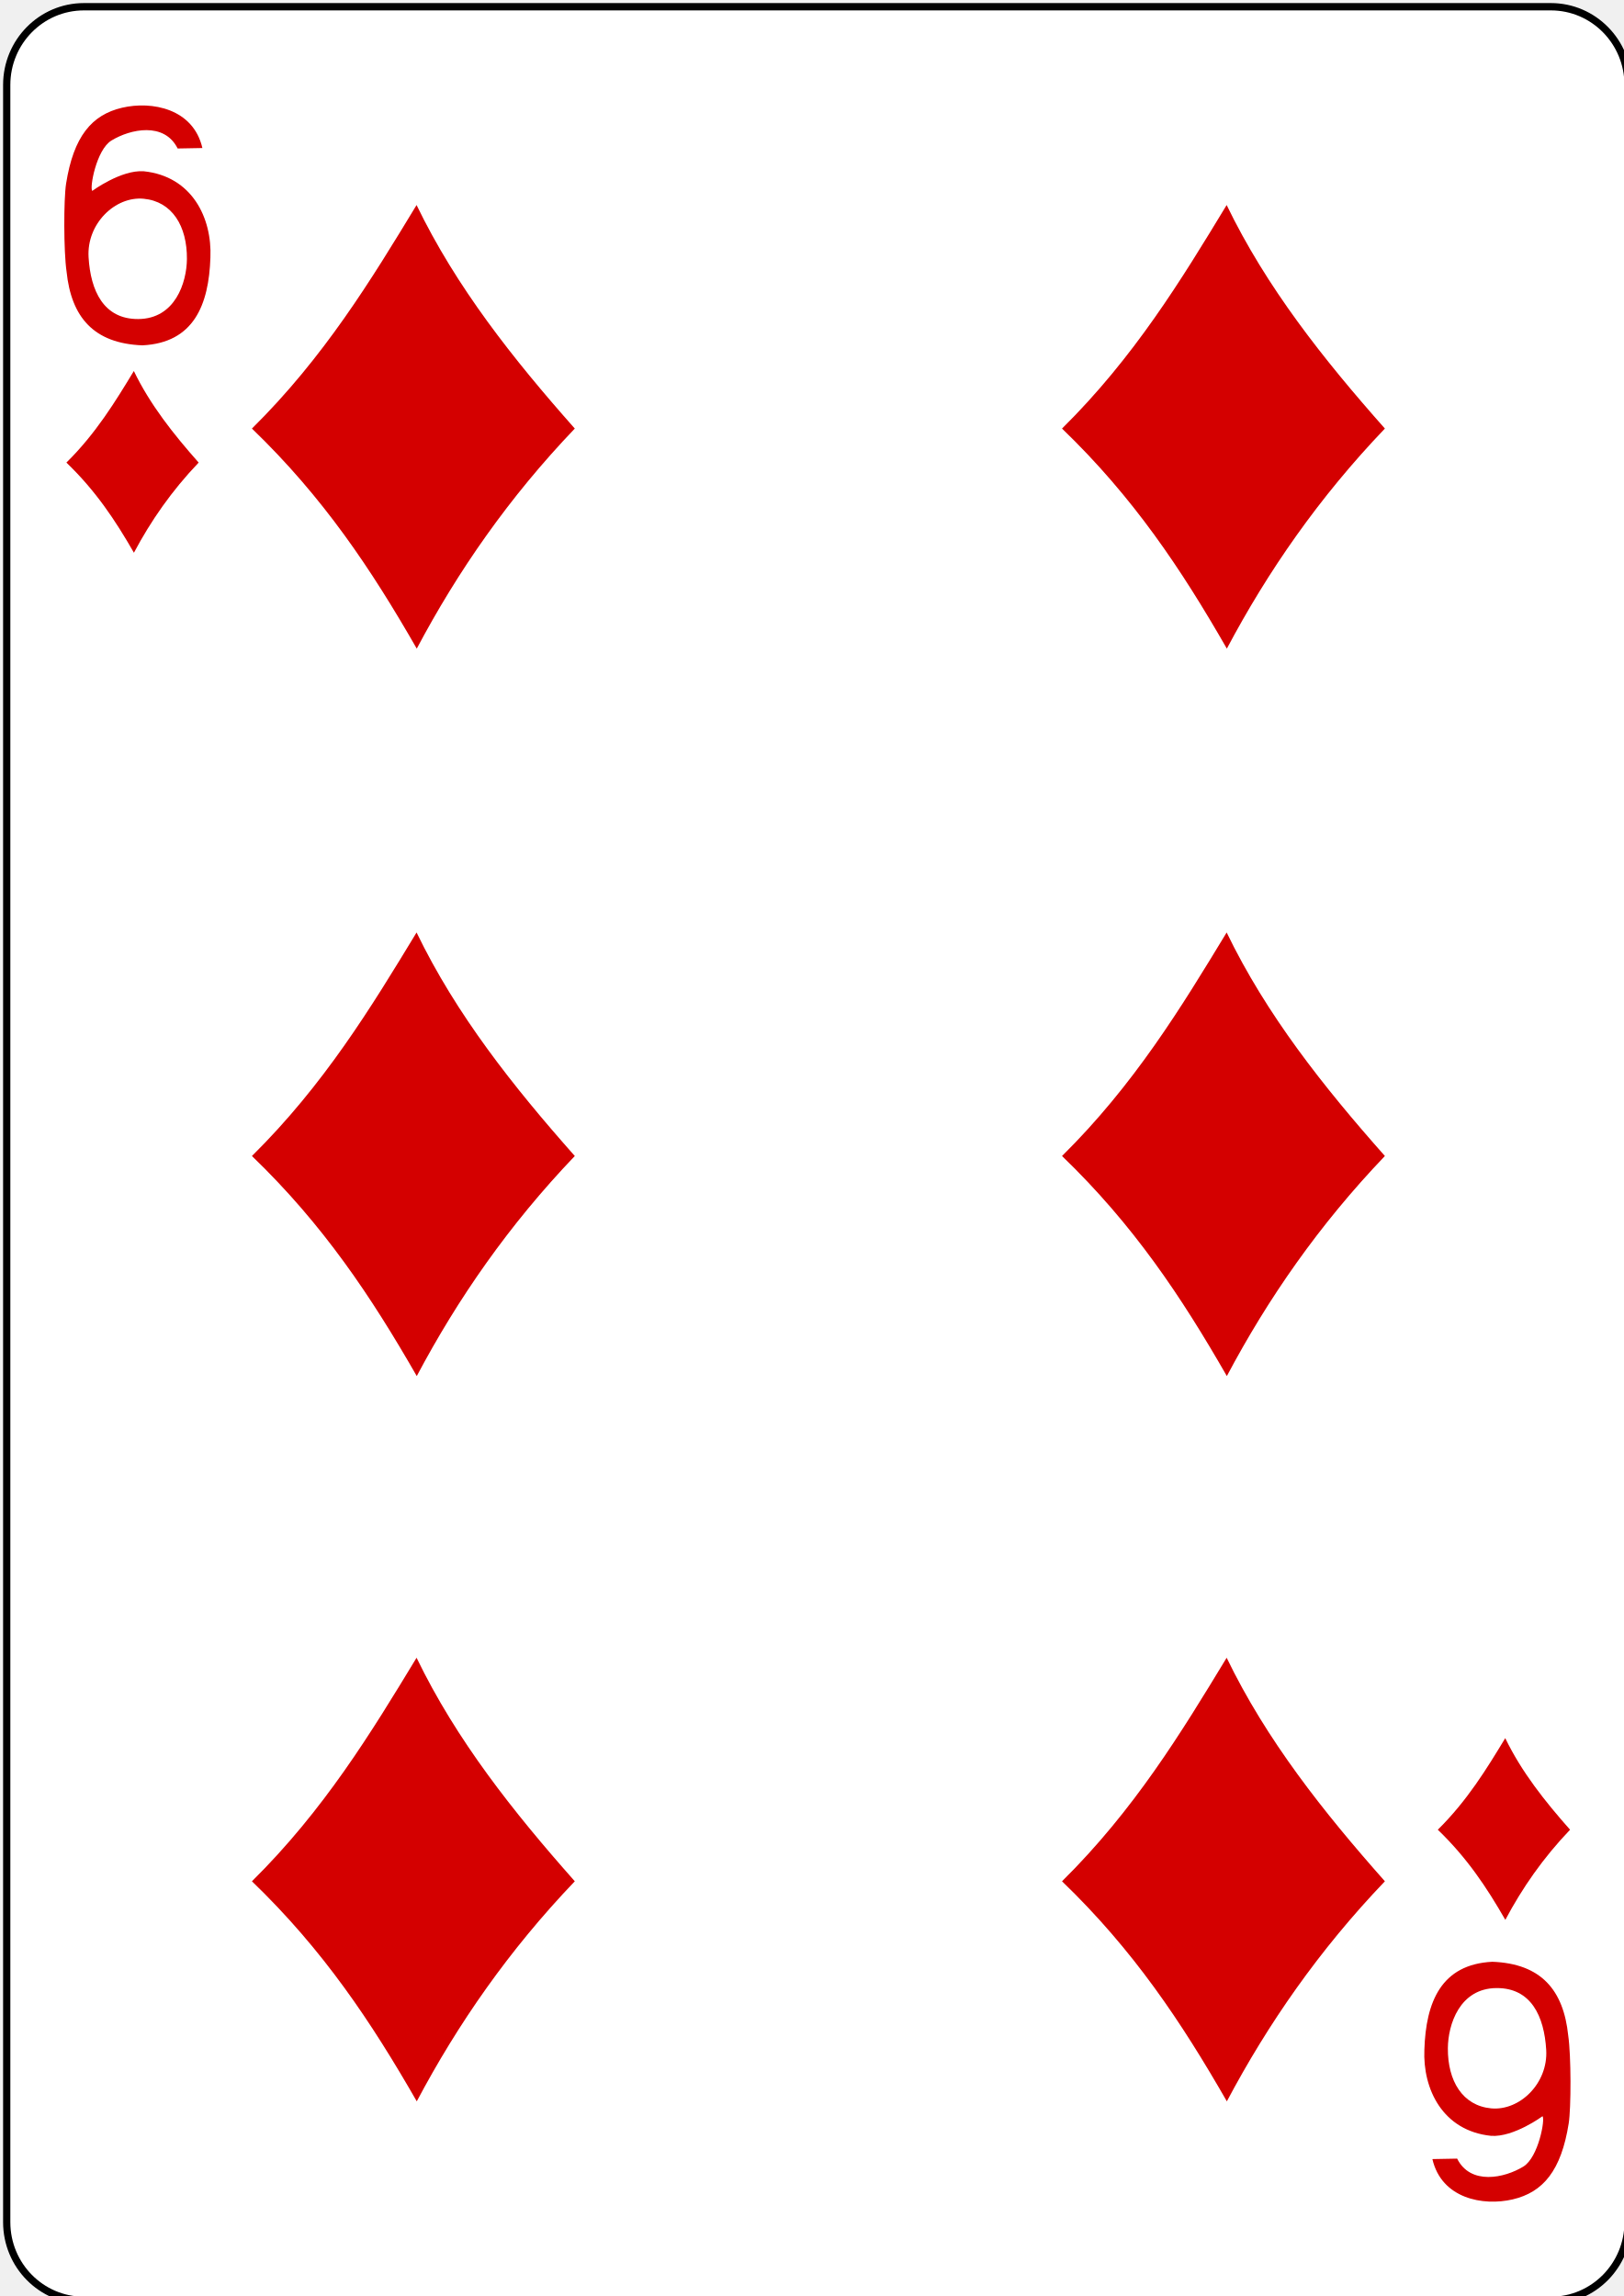
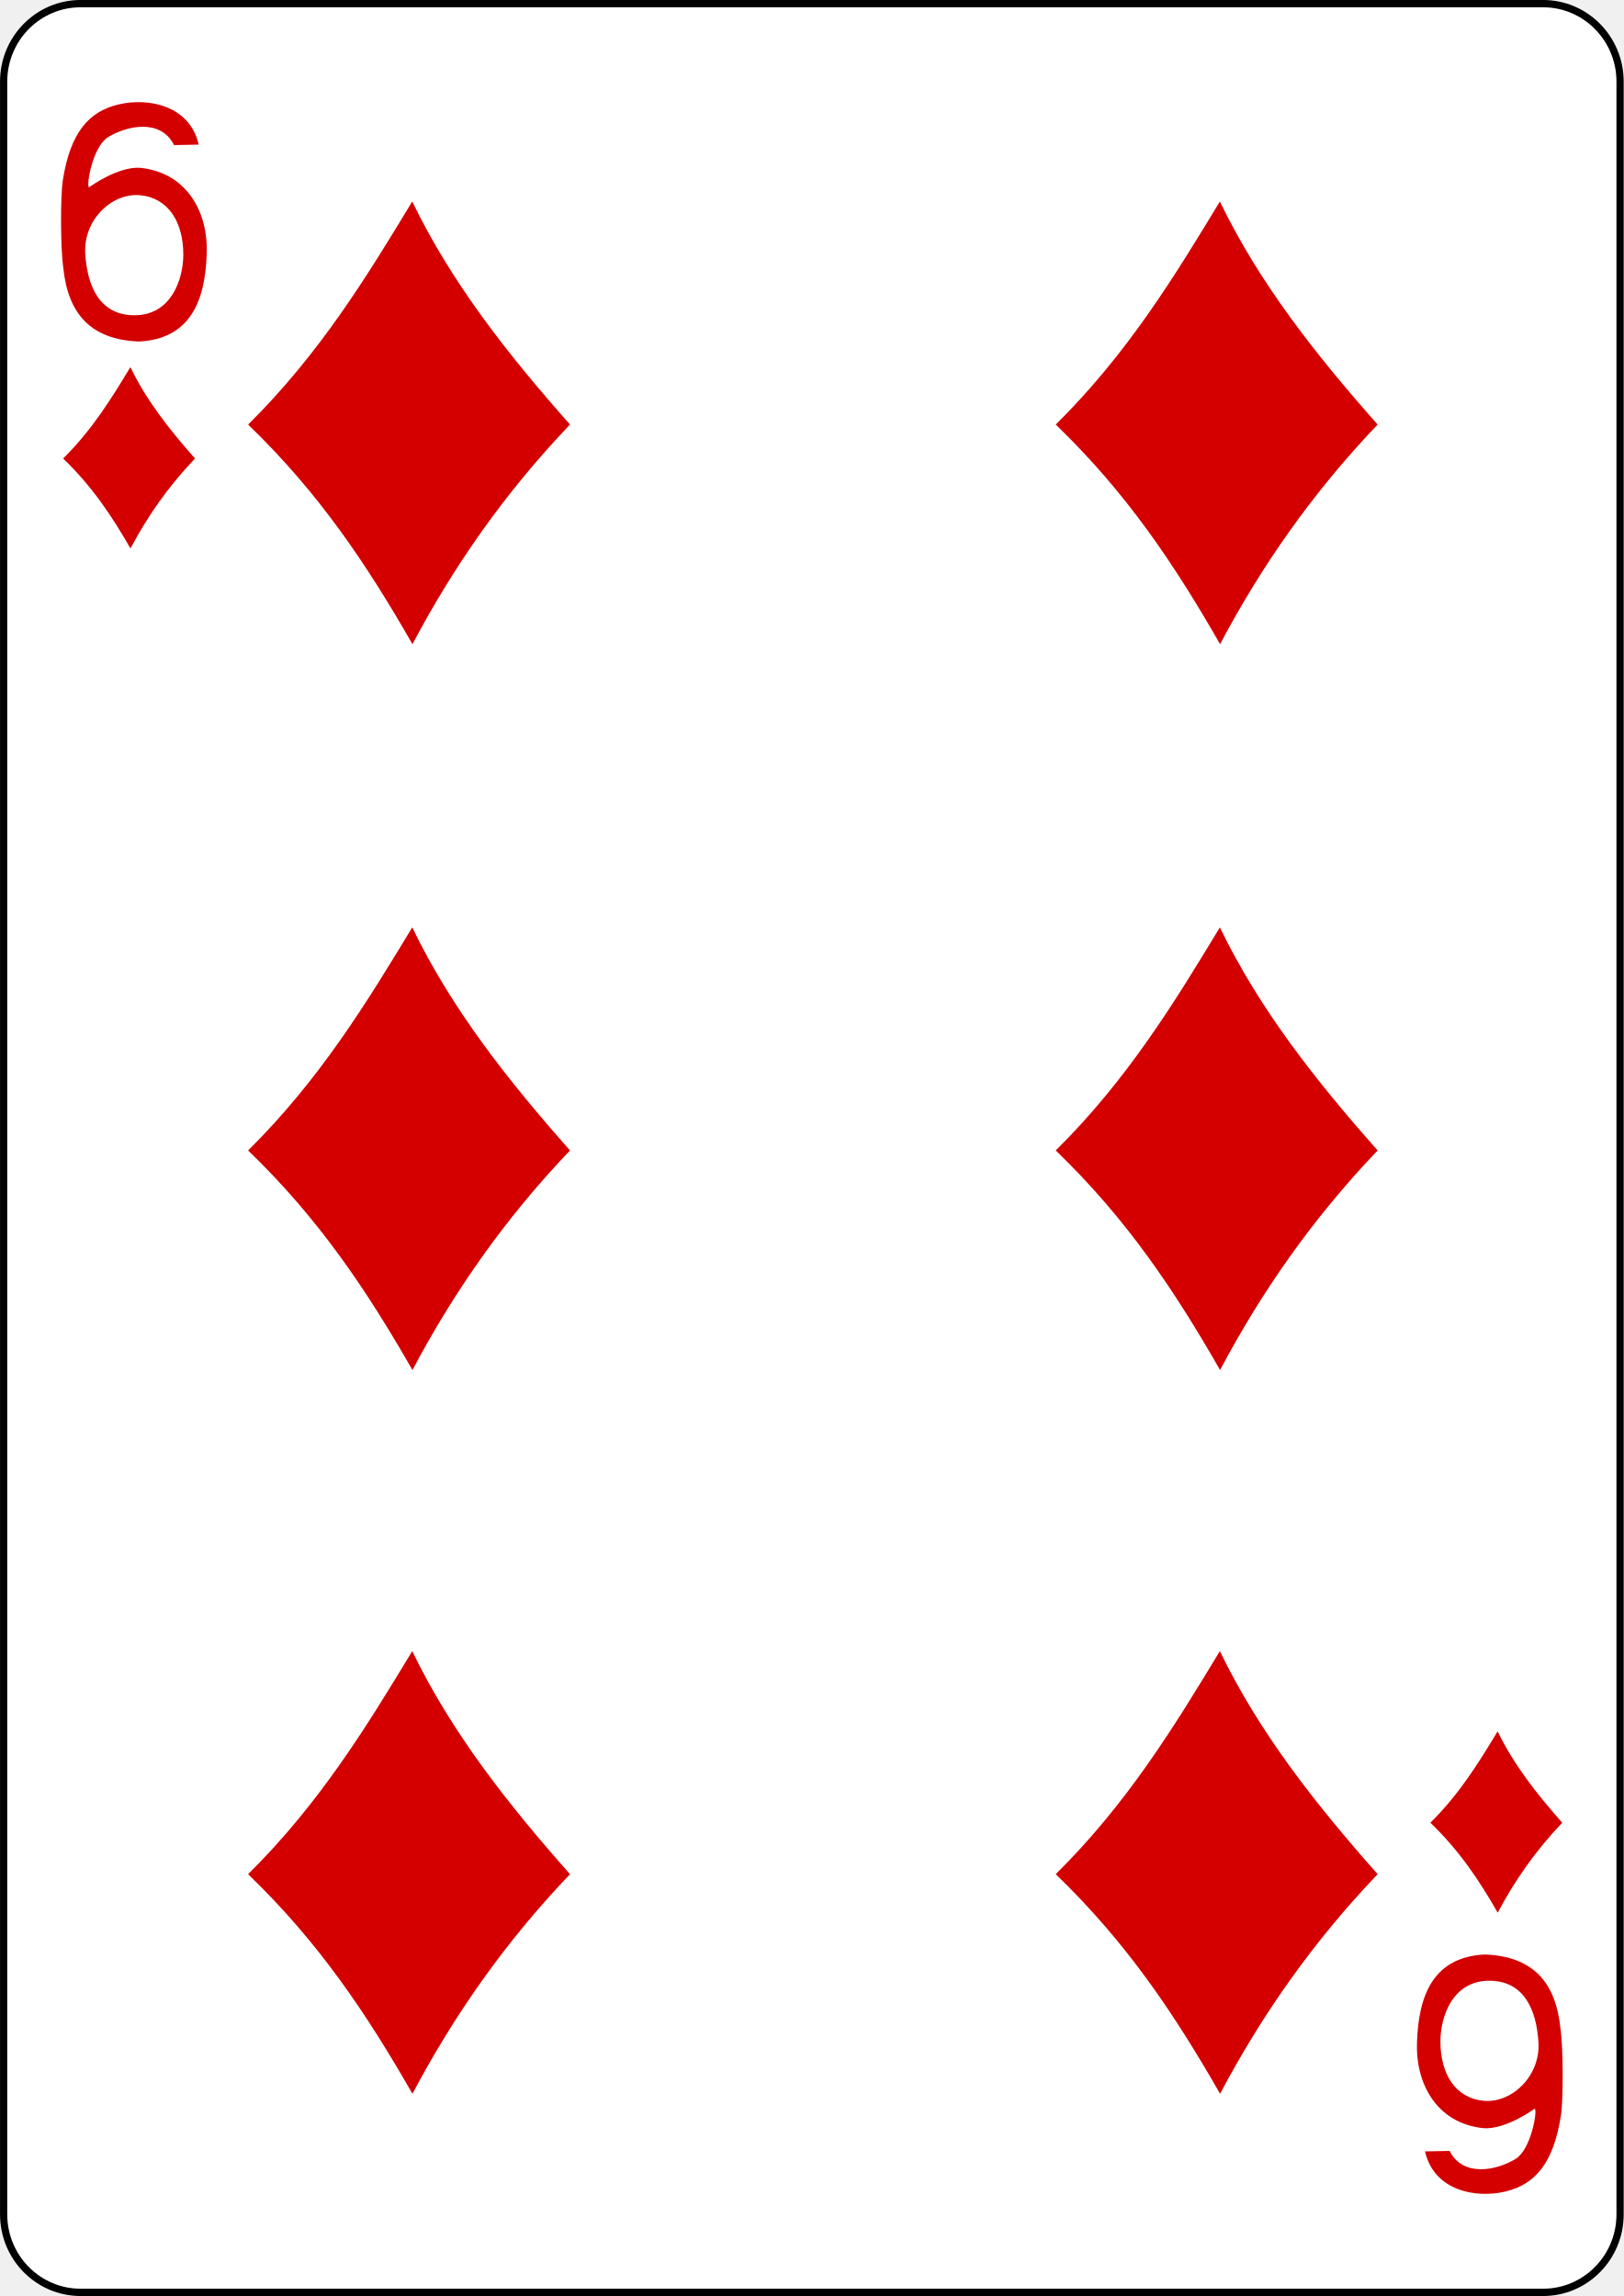
<svg xmlns="http://www.w3.org/2000/svg" width="744.094" height="1052.362" id="svg4423" version="1.1">
  <defs id="defs4425" />
  <g id="layer1">
-     <g id="g8929-8" style="display:inline" transform="matrix(3.328512,0,0,3.371512,-23798.588,9263.994)">
+     <g id="g8929-8" style="display:inline" transform="matrix(3.318424,0,0,3.364313,-23727.861,9242.798)">
      <rect ry="10.63" rx="10.63" style="fill:#ffffff;fill-opacity:1;stroke:#000000;stroke-width:0.997;stroke-miterlimit:4;stroke-opacity:1;stroke-dasharray:none;display:inline" id="rect6357-41" width="223.228" height="311.811" x="7150.843" y="-2746.811" />
      <g id="g8673-4" transform="matrix(0.3010621,0,0,0.3010621,6829.277,-2295.279)" style="fill:#d40000;fill-opacity:1">
        <path id="path3429" d="m 1180.246,-1309.32 c 32.952,-32.158 54.594,-67.22 75.29,-100.939 18.15,37.102 44.197,69.561 72.364,100.939 -30.137,31.118 -53.494,64.393 -72.274,99.374 -20.818,-35.859 -42.736,-68.33 -75.381,-99.374 z" style="fill:#d40000;fill-opacity:1;display:inline" />
        <path id="path3431" d="m 1180.246,-980.837 c 32.952,-32.158 54.594,-67.22 75.29,-100.939 18.15,37.102 44.197,69.561 72.365,100.939 -30.137,31.118 -53.494,64.393 -72.274,99.374 -20.818,-35.859 -42.736,-68.33 -75.381,-99.374 z" style="fill:#d40000;fill-opacity:1;display:inline" />
        <path style="fill:#d40000;fill-opacity:1;display:inline" d="m 1180.246,-653.334 c 32.952,-32.158 54.594,-67.22 75.29,-100.939 18.15,37.102 44.197,69.561 72.365,100.939 -30.137,31.118 -53.494,64.393 -72.274,99.374 -20.818,-35.859 -42.736,-68.33 -75.381,-99.374 z" id="path3433" />
        <path id="path3439" d="m 1550.71,-1309.32 c 32.952,-32.158 54.594,-67.22 75.29,-100.939 18.15,37.102 44.197,69.561 72.365,100.939 -30.137,31.118 -53.494,64.393 -72.274,99.374 -20.818,-35.859 -42.736,-68.33 -75.381,-99.374 z" style="fill:#d40000;fill-opacity:1;display:inline" />
        <path id="path3441" d="m 1550.71,-980.837 c 32.952,-32.158 54.594,-67.22 75.29,-100.939 18.15,37.102 44.197,69.561 72.365,100.939 -30.137,31.118 -53.494,64.393 -72.274,99.374 -20.818,-35.859 -42.736,-68.33 -75.381,-99.374 z" style="fill:#d40000;fill-opacity:1;display:inline" />
        <path style="fill:#d40000;fill-opacity:1;display:inline" d="m 1550.71,-653.334 c 32.952,-32.158 54.594,-67.22 75.29,-100.939 18.15,37.102 44.197,69.561 72.365,100.939 -30.137,31.118 -53.494,64.393 -72.274,99.374 -20.818,-35.859 -42.736,-68.33 -75.381,-99.374 z" id="path3443" />
        <path style="fill:#d40000;fill-opacity:1" d="m 1722.564,-676.617 c 13.499,-13.173 22.364,-27.536 30.842,-41.349 7.435,15.199 18.105,28.495 29.644,41.349 -12.346,12.747 -21.914,26.378 -29.607,40.708 -8.528,-14.689 -17.506,-27.991 -30.879,-40.708 z" id="path3722" />
        <path id="path3724" d="m 1095.401,-1293.956 c 13.499,-13.173 22.364,-27.536 30.842,-41.349 7.435,15.199 18.105,28.495 29.644,41.349 -12.346,12.747 -21.914,26.378 -29.607,40.708 -8.528,-14.689 -17.506,-27.991 -30.879,-40.708 z" style="fill:#d40000;fill-opacity:1" />
        <path style="fill:#d40000;fill-opacity:1;display:inline" d="m 1095.474,-1380.217 c -1.356,-9.125 -1.335,-32.702 -0.22,-39.668 3.418,-21.353 11.732,-31.119 25.651,-34.32 13.514,-3.108 32.515,0.352 36.684,18.209 l -11.315,0.209 c -6.111,-12.068 -21.575,-8.843 -30.279,-3.594 -6.953,4.192 -10.093,21.655 -8.749,22.73 -0.01,0 13.144,-9.557 23.503,-8.852 22.149,2.265 31.281,21.111 30.509,38.925 -0.7,21.423 -7.623,38.538 -31.094,39.681 -22.315,-0.842 -32.55,-12.788 -34.691,-33.319 z m 55.04,-5.663 c 0.123,-14.865 -6.755,-25.984 -19.762,-27.212 -13.007,-1.228 -26.119,11.233 -25.211,26.382 0.911,15.202 6.904,28.007 22.674,27.936 16.96,-0.076 22.211,-16.529 22.299,-27.106 z" id="path7108-3" />
        <path id="path7161-9" d="m 1782.205,-583.67 c 1.356,9.125 1.335,32.702 0.22,39.668 -3.418,21.353 -11.732,31.119 -25.651,34.32 -13.514,3.108 -32.515,-0.352 -36.684,-18.209 l 11.315,-0.209 c 6.111,12.068 21.575,8.843 30.279,3.594 6.953,-4.192 10.093,-21.655 8.749,-22.73 0.01,0 -13.144,9.557 -23.503,8.852 -22.149,-2.265 -31.281,-21.111 -30.509,-38.925 0.7,-21.423 7.623,-38.538 31.094,-39.681 22.315,0.842 32.55,12.788 34.691,33.319 z m -55.04,5.663 c -0.123,14.865 6.755,25.984 19.762,27.212 13.007,1.228 26.119,-11.233 25.211,-26.382 -0.911,-15.202 -6.904,-28.007 -22.674,-27.936 -16.96,0.076 -22.211,16.529 -22.299,27.106 z" style="fill:#d40000;fill-opacity:1;display:inline" />
      </g>
    </g>
  </g>
</svg>
